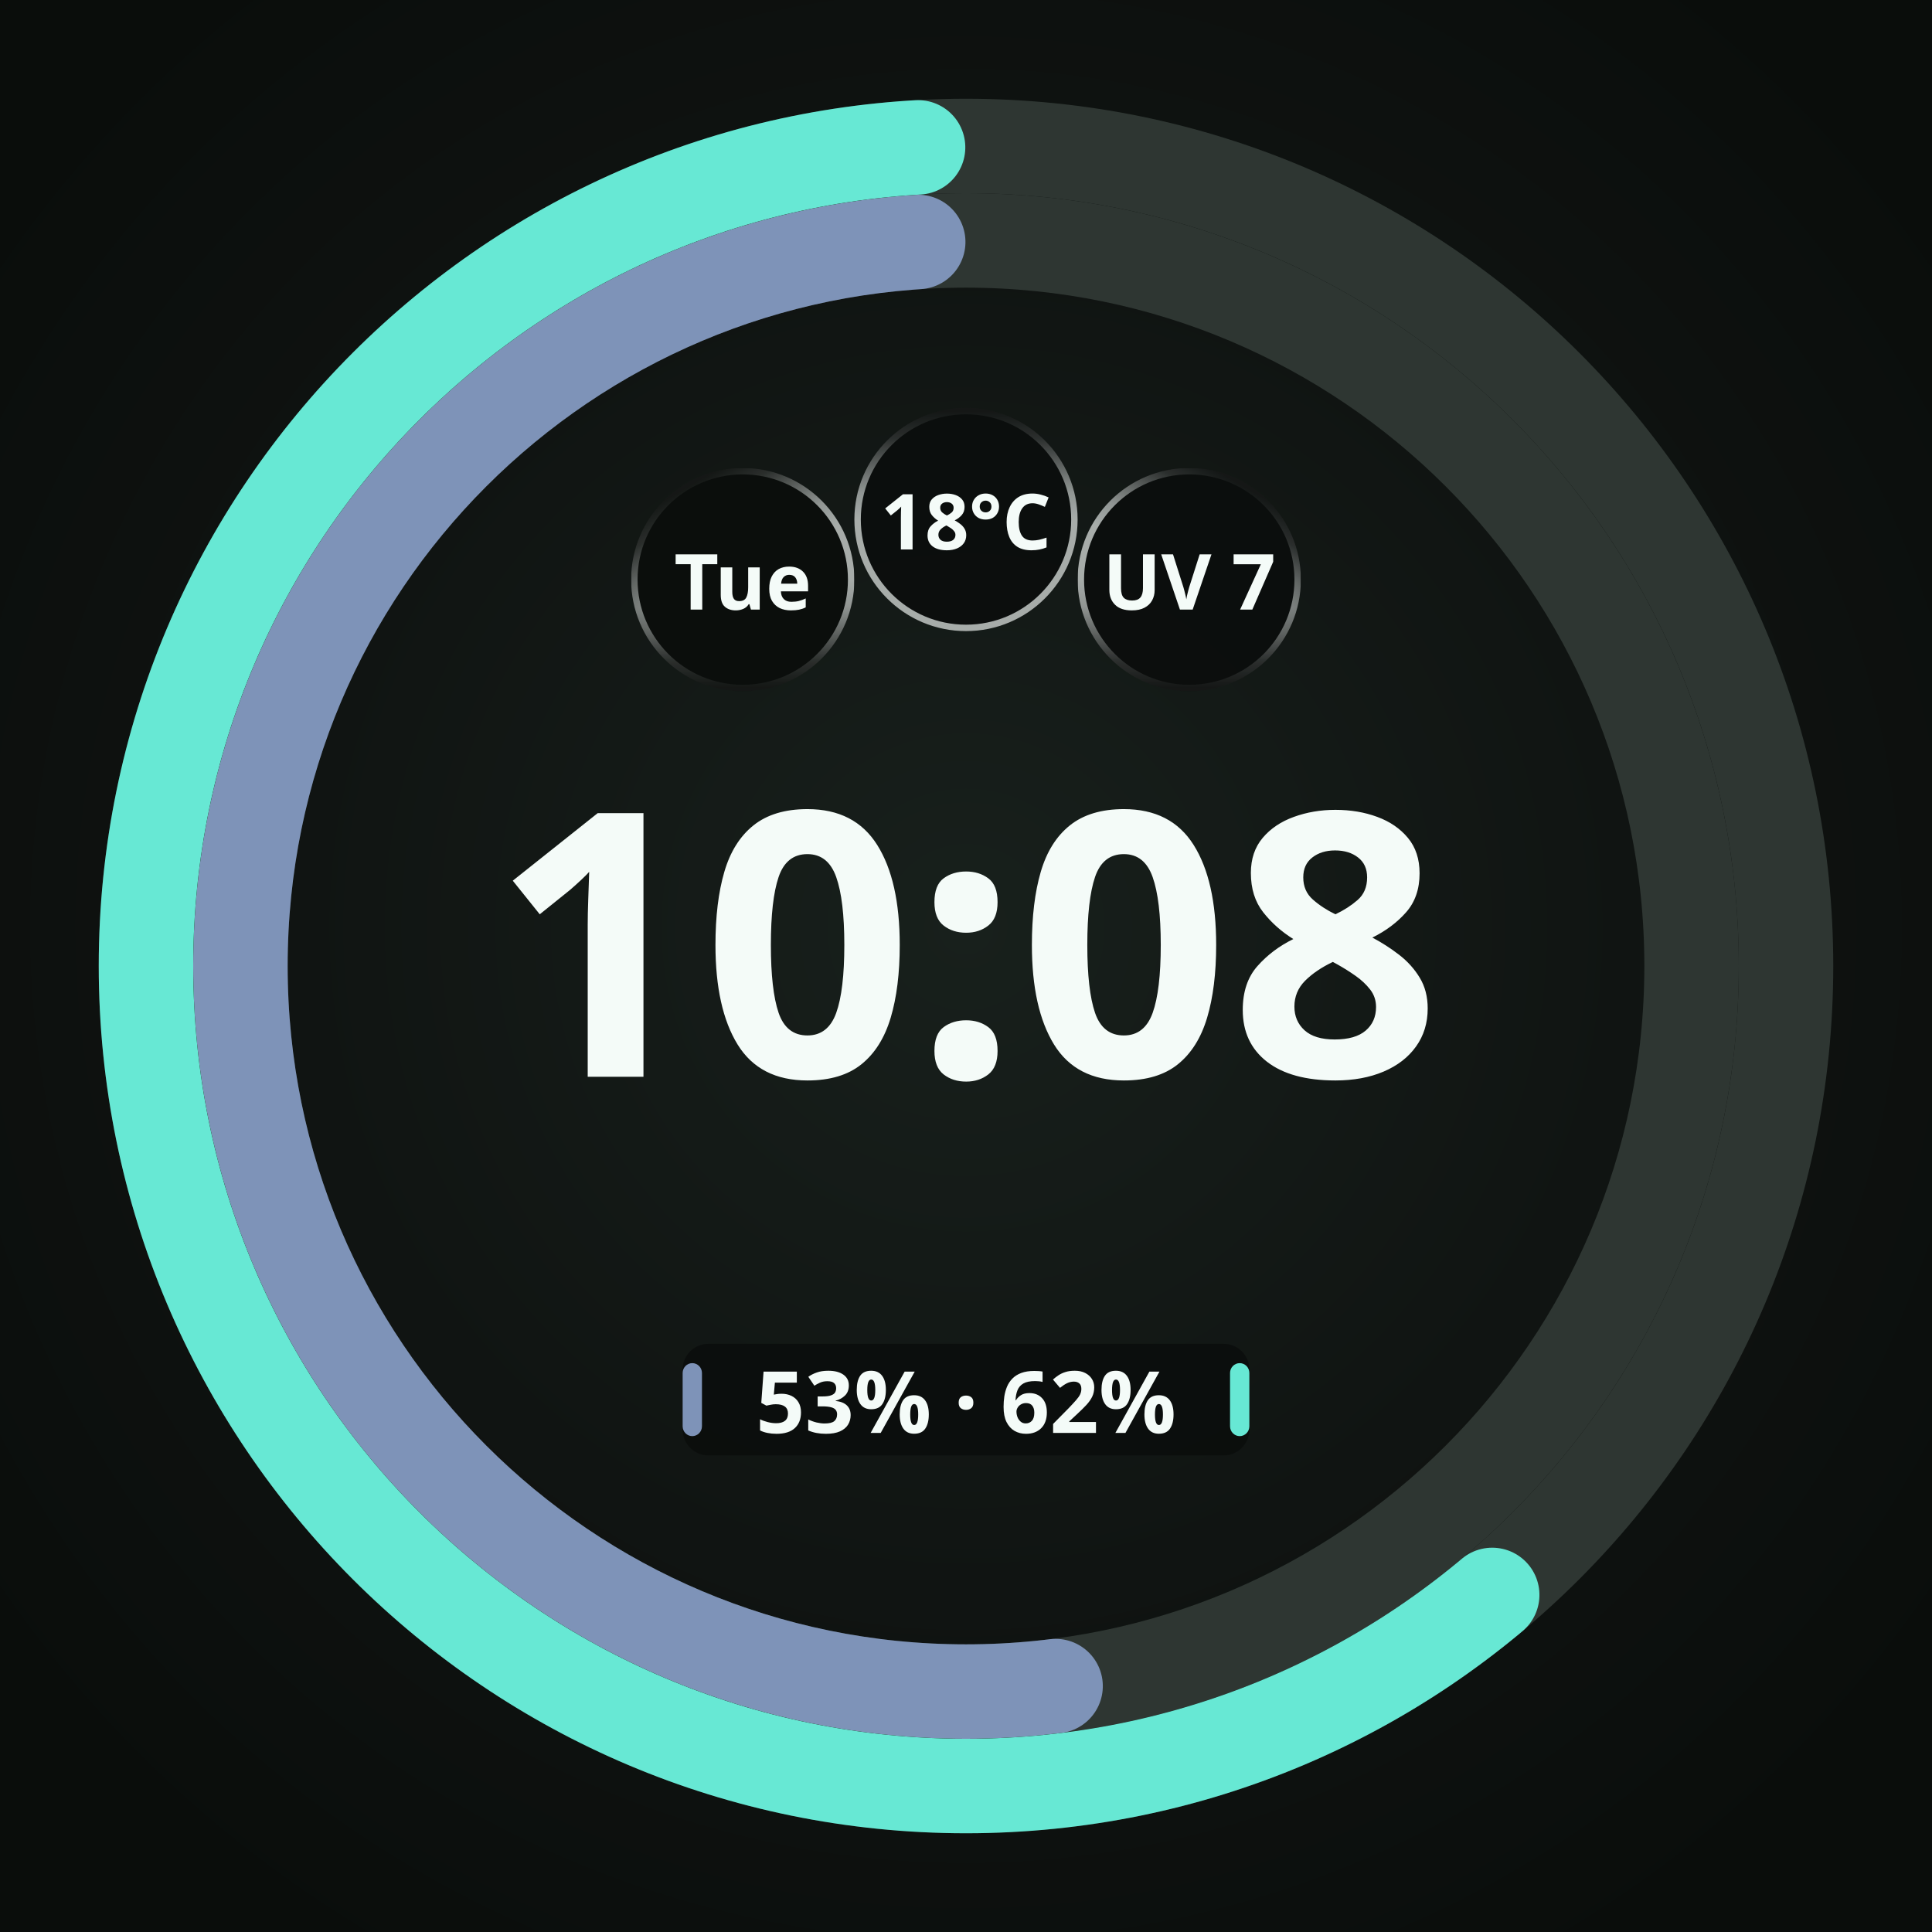
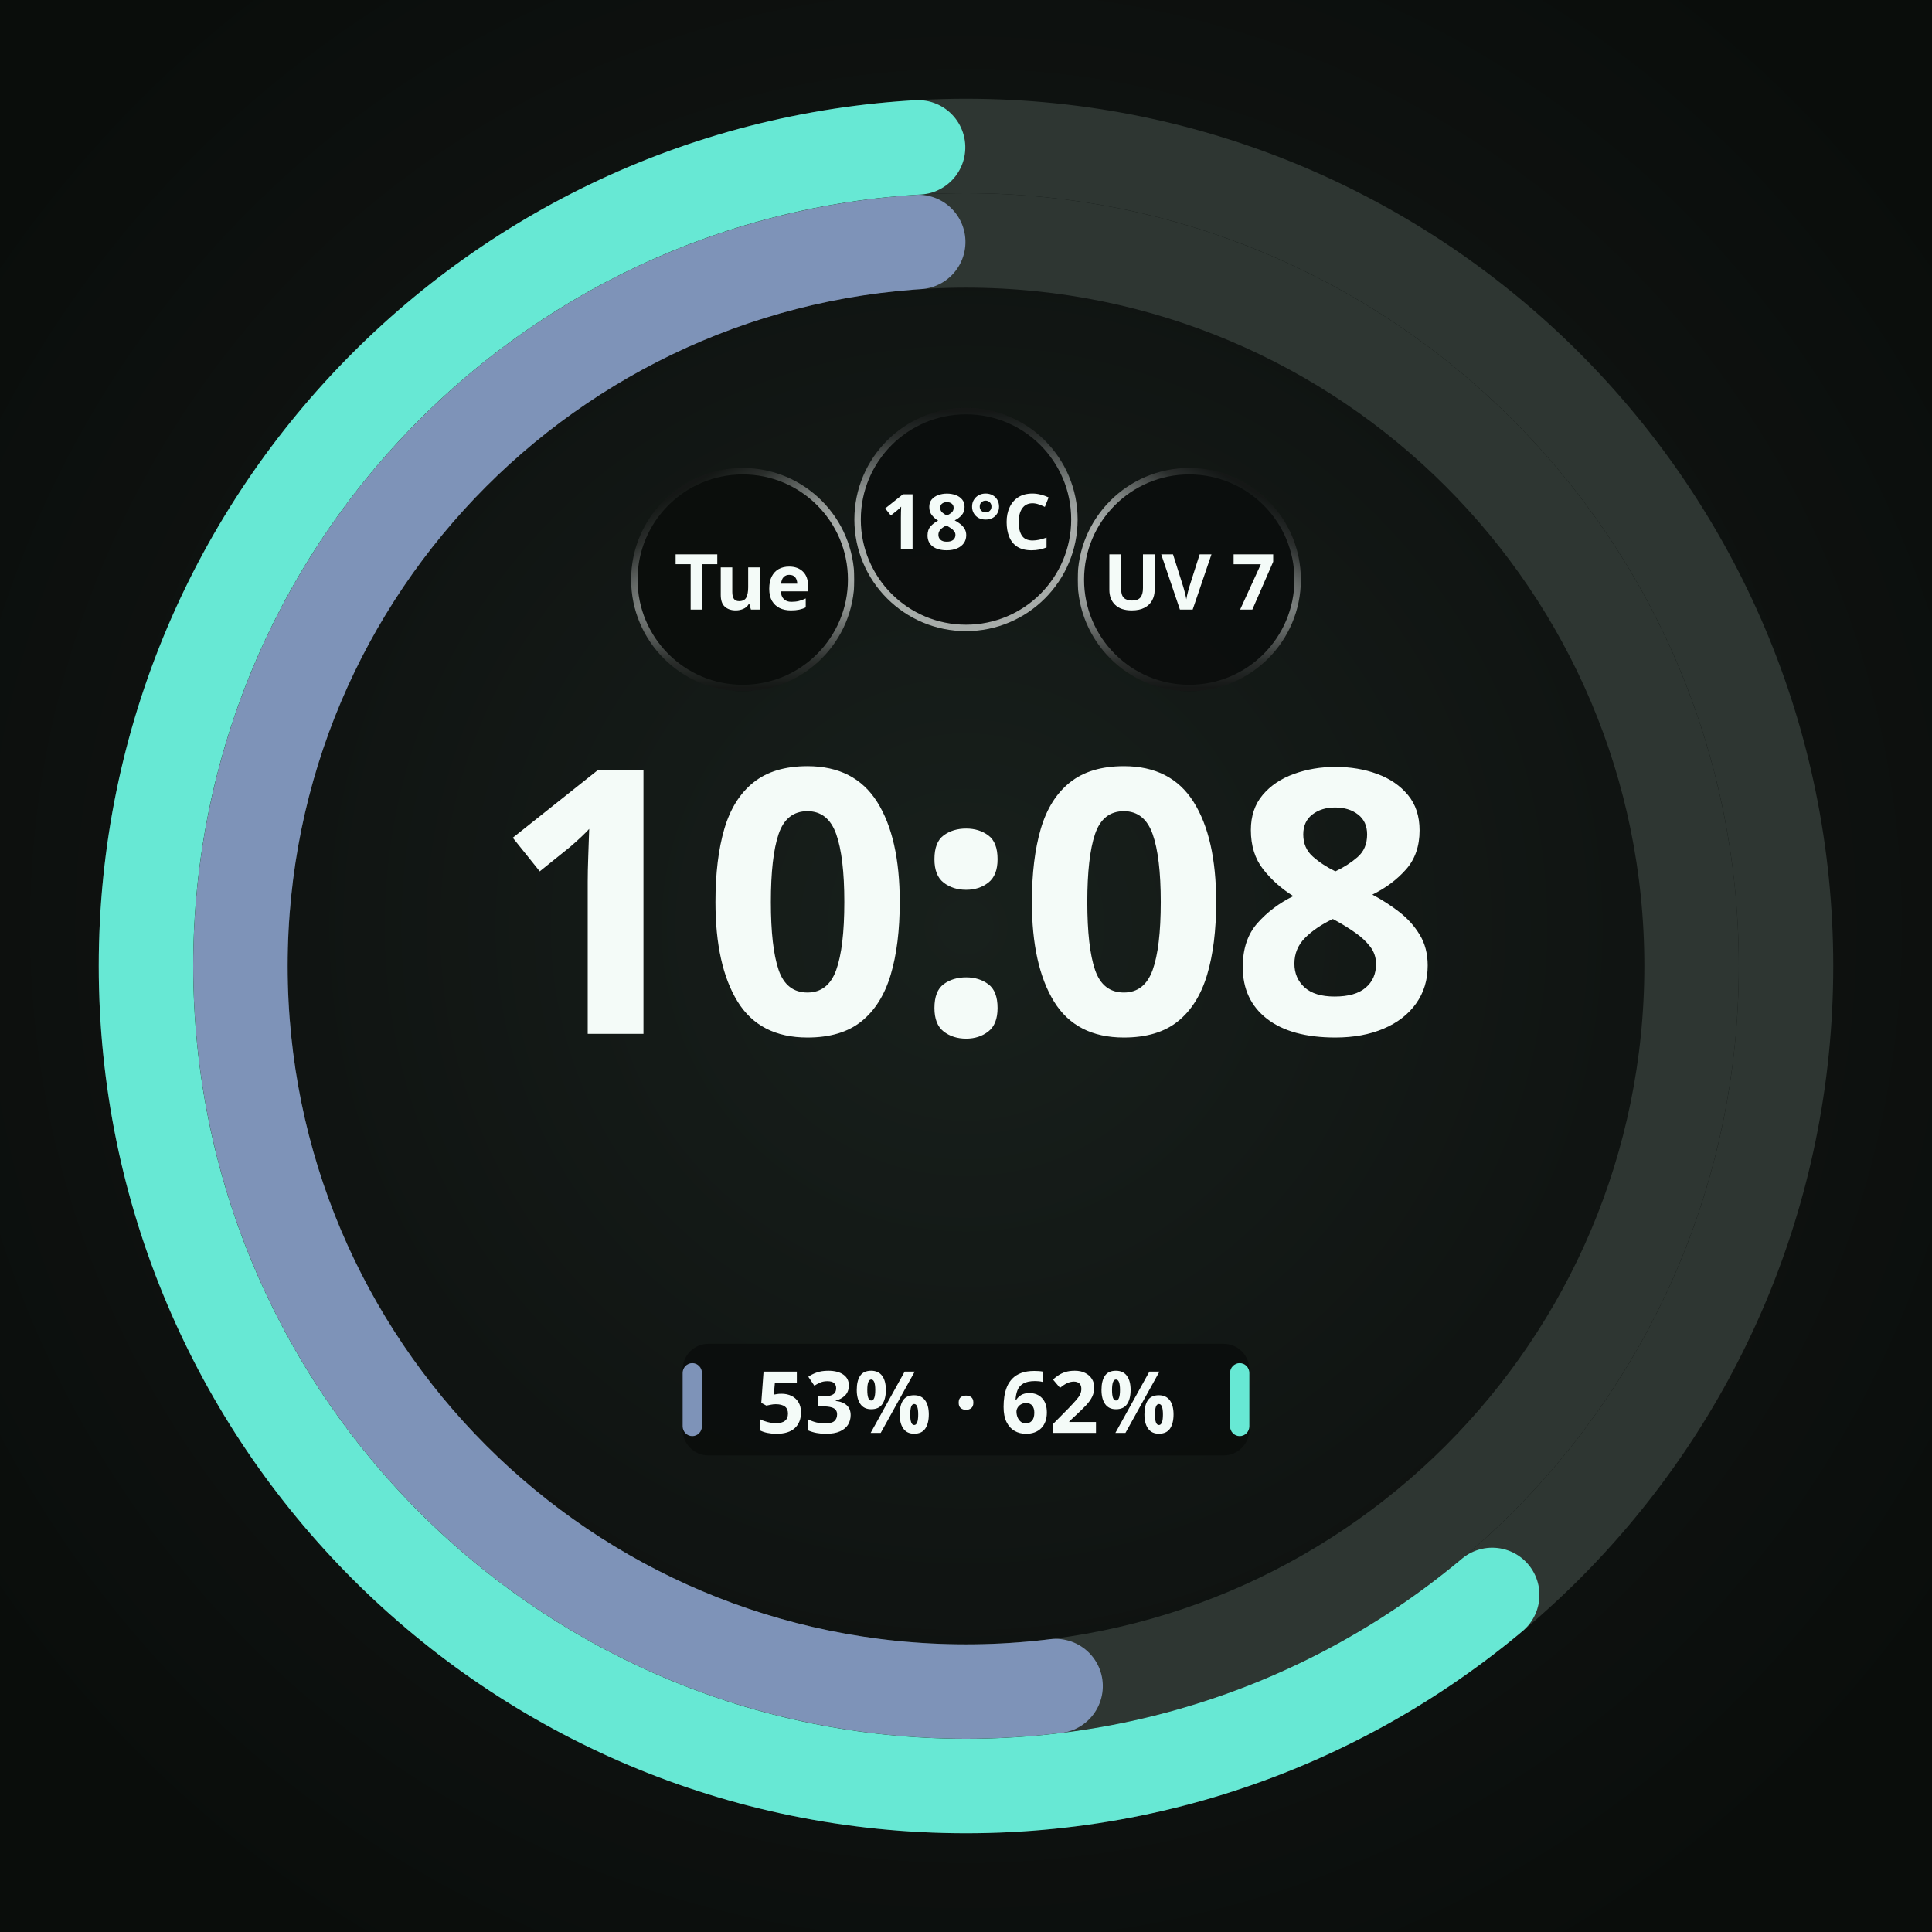
<svg xmlns="http://www.w3.org/2000/svg" width="450" height="450" viewBox="0 0 450 450" role="img" aria-label="One adaptive band with two pools">
  <defs>
    <radialGradient id="lift" cx="50%" cy="48%" r="62%">
      <stop offset="0%" stop-color="#18201C" />
      <stop offset="55%" stop-color="#101412" />
      <stop offset="100%" stop-color="#0A0D0B" />
    </radialGradient>
    <radialGradient id="cellRecess" cx="50%" cy="50%" r="50%">
      <stop offset="0%" stop-color="#0B0E0C" />
      <stop offset="55%" stop-color="#0B0E0C" />
      <stop offset="100%" stop-color="#242A27" />
    </radialGradient>
  </defs>
  <rect width="450" height="450" fill="url(#lift)" />
  <circle cx="225" cy="225" r="169" fill="none" stroke="#2E3632" stroke-width="22" />
  <circle cx="225" cy="225" r="169" fill="none" stroke="#7E93B8" stroke-width="22" stroke-linecap="round" stroke-dasharray="540.78 1061.86" stroke-dashoffset="-510.07" transform="rotate(-90 225 225)" />
  <circle cx="225" cy="225" r="191" fill="none" stroke="#2E3632" stroke-width="22" />
  <circle cx="225" cy="225" r="191" fill="none" stroke="#67E8D4" stroke-width="22" stroke-linecap="round" stroke-dasharray="722.05 1200.09" stroke-dashoffset="-467.03" transform="rotate(-90 225 225)" />
  <circle cx="173.0" cy="135.0" r="26.0" fill="#0B0E0C" />
  <defs>
    <linearGradient id="cellRing0" gradientUnits="userSpaceOnUse" x1="185.632" y1="156.863" x2="160.368" y2="113.137">
      <stop offset="0" stop-color="#F4FBF8" stop-opacity="0.667" />
      <stop offset="0.5" stop-color="#F4FBF8" stop-opacity="0.667" />
      <stop offset="0.625" stop-color="#F4FBF8" stop-opacity="0.569" />
      <stop offset="0.75" stop-color="#F4FBF8" stop-opacity="0.353" />
      <stop offset="0.875" stop-color="#F4FBF8" stop-opacity="0.137" />
      <stop offset="1" stop-color="#F4FBF8" stop-opacity="0.039" />
    </linearGradient>
    <linearGradient id="cellBottom0" gradientUnits="userSpaceOnUse" x1="173" y1="109.75" x2="173" y2="160.25">
      <stop offset="0" stop-color="white" stop-opacity="1" />
      <stop offset="0.5" stop-color="white" stop-opacity="1" />
      <stop offset="0.625" stop-color="white" stop-opacity="0.855" />
      <stop offset="0.75" stop-color="white" stop-opacity="0.529" />
      <stop offset="0.875" stop-color="white" stop-opacity="0.208" />
      <stop offset="1" stop-color="white" stop-opacity="0.059" />
    </linearGradient>
    <mask id="cellBottomMask0" maskUnits="userSpaceOnUse" x="147" y="109" width="52" height="52">
      <rect x="147" y="109" width="52" height="52" fill="url(#cellBottom0)" />
    </mask>
  </defs>
  <circle cx="173.0" cy="135.0" r="25.25" fill="none" stroke="url(#cellRing0)" stroke-width="1.50" stroke-opacity="1" mask="url(#cellBottomMask0)" />
  <text x="173.0" y="135.0" text-anchor="middle" dominant-baseline="central" font-family="Noto Sans, sans-serif" font-size="18.0" font-weight="700" fill="#F4FBF8" fill-opacity="1">Tue</text>
  <circle cx="225.0" cy="121.0" r="26.0" fill="#0B0E0C" fill-opacity="0.92" />
  <defs>
    <linearGradient id="cellRing1" gradientUnits="userSpaceOnUse" x1="225" y1="146.25" x2="225" y2="95.75">
      <stop offset="0" stop-color="#F4FBF8" stop-opacity="0.667" />
      <stop offset="0.5" stop-color="#F4FBF8" stop-opacity="0.667" />
      <stop offset="0.625" stop-color="#F4FBF8" stop-opacity="0.569" />
      <stop offset="0.75" stop-color="#F4FBF8" stop-opacity="0.353" />
      <stop offset="0.875" stop-color="#F4FBF8" stop-opacity="0.137" />
      <stop offset="1" stop-color="#F4FBF8" stop-opacity="0.039" />
    </linearGradient>
  </defs>
  <circle cx="225.0" cy="121.0" r="25.25" fill="none" stroke="url(#cellRing1)" stroke-width="1.50" stroke-opacity="1" />
  <text x="225.0" y="121.0" text-anchor="middle" dominant-baseline="central" font-family="Noto Sans, sans-serif" font-size="18.0" font-weight="700" fill="#F4FBF8" fill-opacity="1">18°C</text>
  <circle cx="277.0" cy="135.0" r="26.0" fill="#0B0E0C" fill-opacity="0.92" />
  <defs>
    <linearGradient id="cellRing2" gradientUnits="userSpaceOnUse" x1="264.368" y1="156.863" x2="289.632" y2="113.137">
      <stop offset="0" stop-color="#F4FBF8" stop-opacity="0.667" />
      <stop offset="0.5" stop-color="#F4FBF8" stop-opacity="0.667" />
      <stop offset="0.625" stop-color="#F4FBF8" stop-opacity="0.569" />
      <stop offset="0.75" stop-color="#F4FBF8" stop-opacity="0.353" />
      <stop offset="0.875" stop-color="#F4FBF8" stop-opacity="0.137" />
      <stop offset="1" stop-color="#F4FBF8" stop-opacity="0.039" />
    </linearGradient>
    <linearGradient id="cellBottom2" gradientUnits="userSpaceOnUse" x1="277" y1="109.75" x2="277" y2="160.25">
      <stop offset="0" stop-color="white" stop-opacity="1" />
      <stop offset="0.5" stop-color="white" stop-opacity="1" />
      <stop offset="0.625" stop-color="white" stop-opacity="0.855" />
      <stop offset="0.75" stop-color="white" stop-opacity="0.529" />
      <stop offset="0.875" stop-color="white" stop-opacity="0.208" />
      <stop offset="1" stop-color="white" stop-opacity="0.059" />
    </linearGradient>
    <mask id="cellBottomMask2" maskUnits="userSpaceOnUse" x="251" y="109" width="52" height="52">
      <rect x="251" y="109" width="52" height="52" fill="url(#cellBottom2)" />
    </mask>
  </defs>
  <circle cx="277.0" cy="135.0" r="25.25" fill="none" stroke="url(#cellRing2)" stroke-width="1.50" stroke-opacity="1" mask="url(#cellBottomMask2)" />
  <text x="277.0" y="135.0" text-anchor="middle" dominant-baseline="central" font-family="Noto Sans, sans-serif" font-size="18.0" font-weight="700" fill="#F4FBF8" fill-opacity="1">UV 7</text>
-   <text x="225" y="250.8" text-anchor="middle" font-family="Noto Sans, sans-serif" font-size="86.0" font-weight="700" fill="#F4FBF8">10:08</text>
+   <text x="225" y="240.8" text-anchor="middle" font-family="Noto Sans, sans-serif" font-size="86.0" font-weight="700" fill="#F4FBF8">10:08</text>
  <rect x="159.0" y="313.0" width="132.0" height="26.0" rx="6.0" fill="#0B0E0C" fill-opacity="0.92" />
  <rect x="159.0" y="317.5" width="4.5" height="17.0" rx="2.3" fill="#7E93B8" />
  <text x="225.0" y="326.0" text-anchor="middle" dominant-baseline="central" font-family="Noto Sans, sans-serif" font-size="20.0" font-weight="700" fill="#F4FBF8">53% · 62%</text>
  <rect x="286.5" y="317.5" width="4.5" height="17.0" rx="2.3" fill="#67E8D4" />
</svg>
